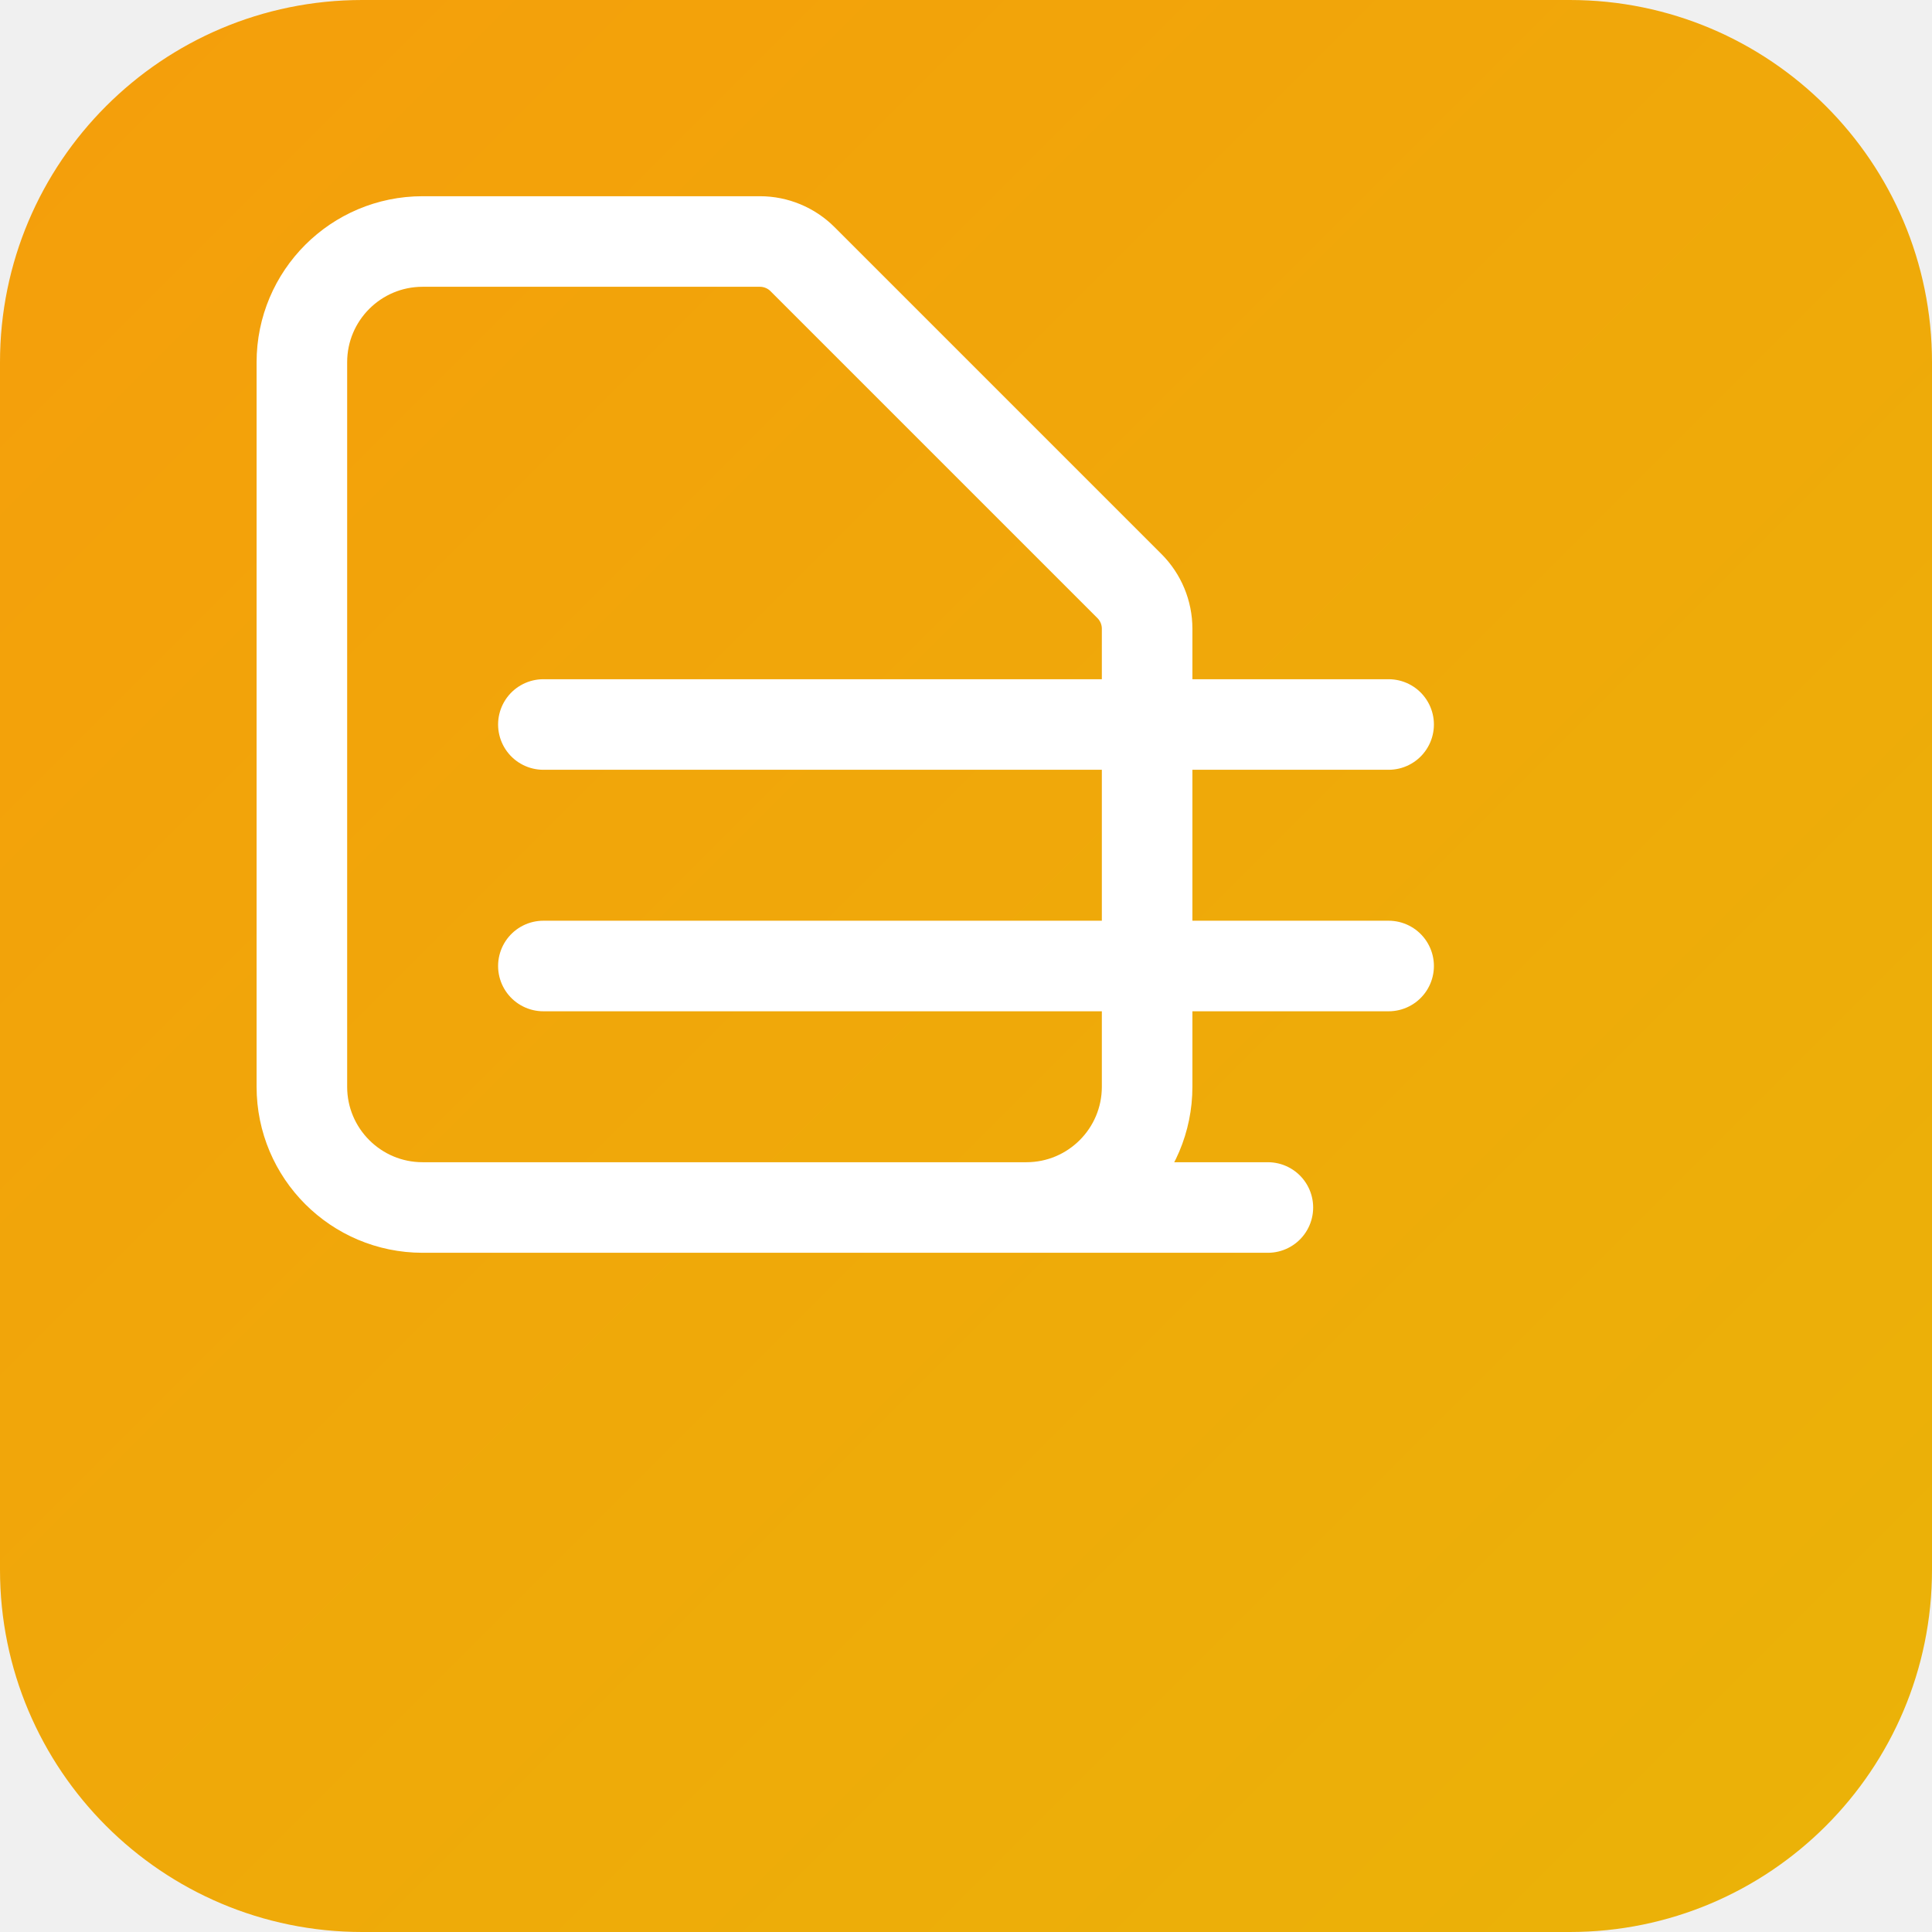
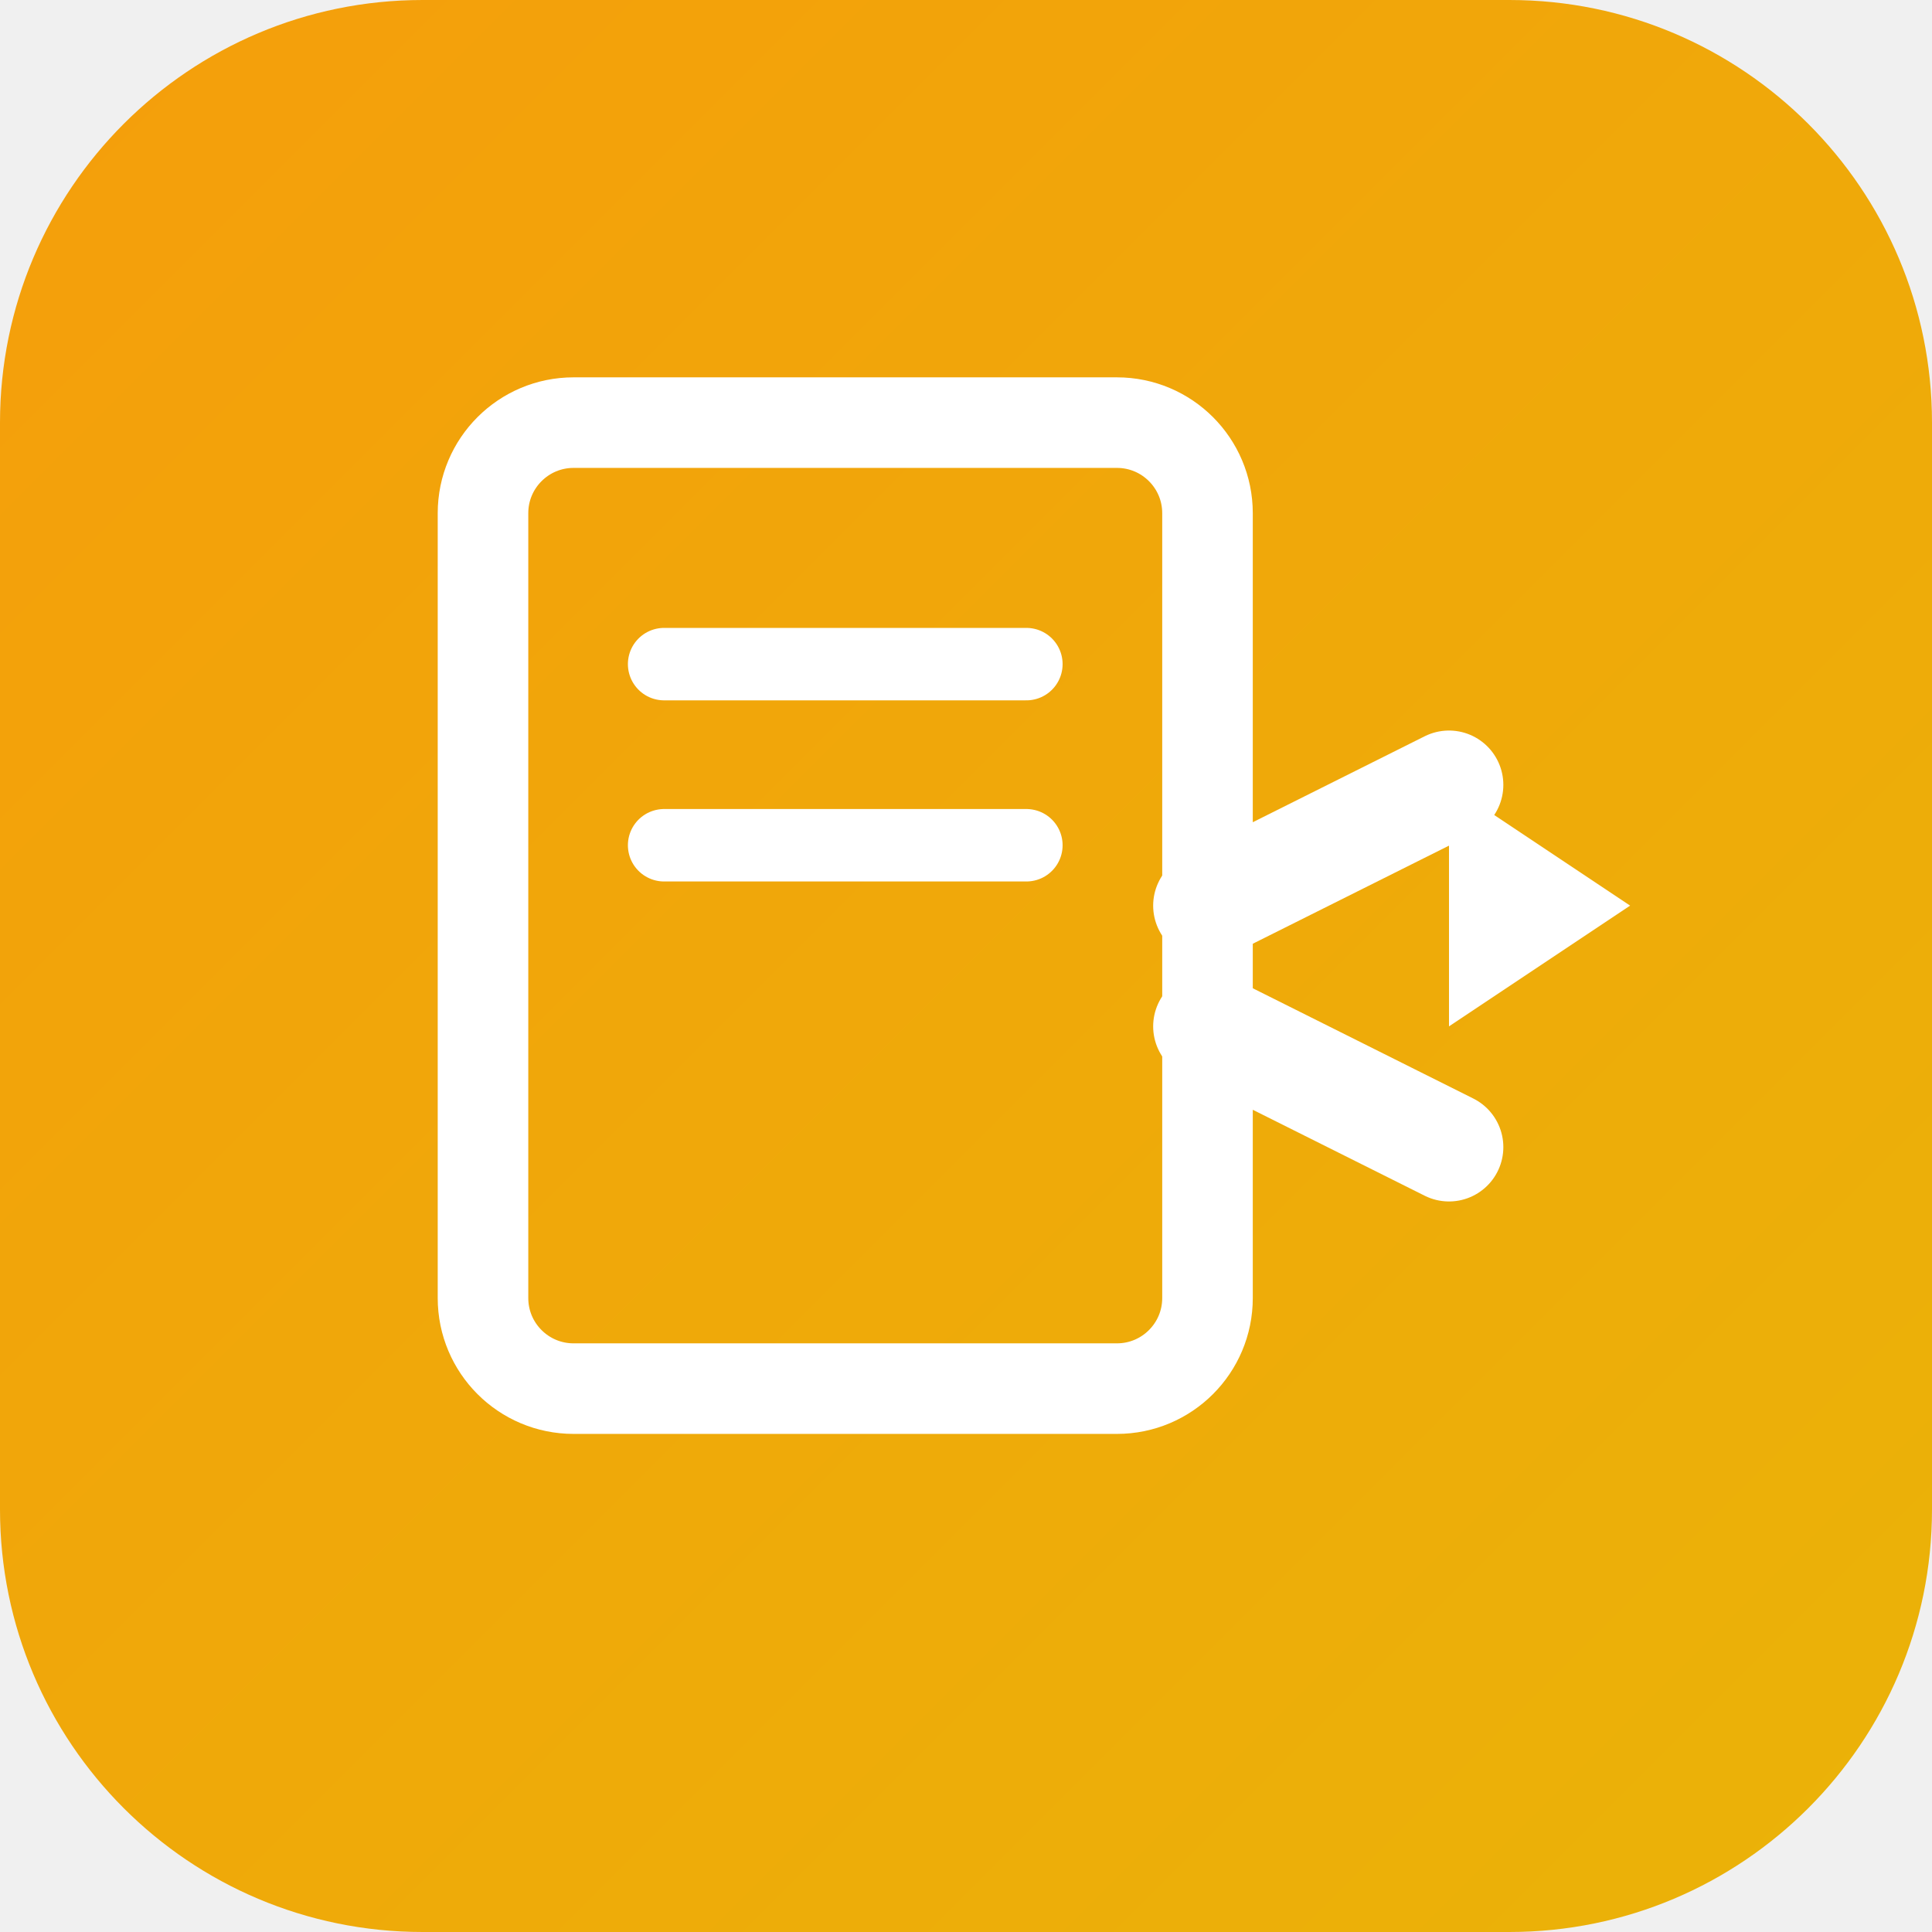
<svg xmlns="http://www.w3.org/2000/svg" viewBox="0 0 32 32">
  <defs>
    <linearGradient id="grad" x1="0%" y1="0%" x2="100%" y2="100%">
      <stop offset="0%" style="stop-color:#F59E0B;stop-opacity:1" />
      <stop offset="100%" style="stop-color:#EAB308;stop-opacity:1" />
    </linearGradient>
  </defs>
-   <rect width="32" height="32" rx="6" fill="url(#grad)" />
-   <path d="M9 12h14M9 16h14M21 20H7a2 2 0 01-2-2V6a2 2 0 012-2h5.586a1 1 0 01.707.293l5.414 5.414a1 1 0 01.293.707V18a2 2 0 01-2 2z" stroke="white" stroke-width="1.5" stroke-linecap="round" stroke-linejoin="round" fill="none" />
+   <rect width="32" height="32" rx="7" fill="url(#grad)" />
+   <rect x="8" y="7" width="12" height="16" rx="1.5" stroke="white" stroke-width="1.5" fill="none" />
+   <line x1="11" y1="11" x2="17" y2="11" stroke="white" stroke-width="1.2" stroke-linecap="round" />
+   <line x1="11" y1="14" x2="17" y2="14" stroke="white" stroke-width="1.2" stroke-linecap="round" />
+   <path d="M20 15l4-2M20 17l4 2" stroke="white" stroke-width="1.8" stroke-linecap="round" stroke-linejoin="round" />
+   <polygon points="24,13 27,15 24,17" fill="white" />
</svg>
